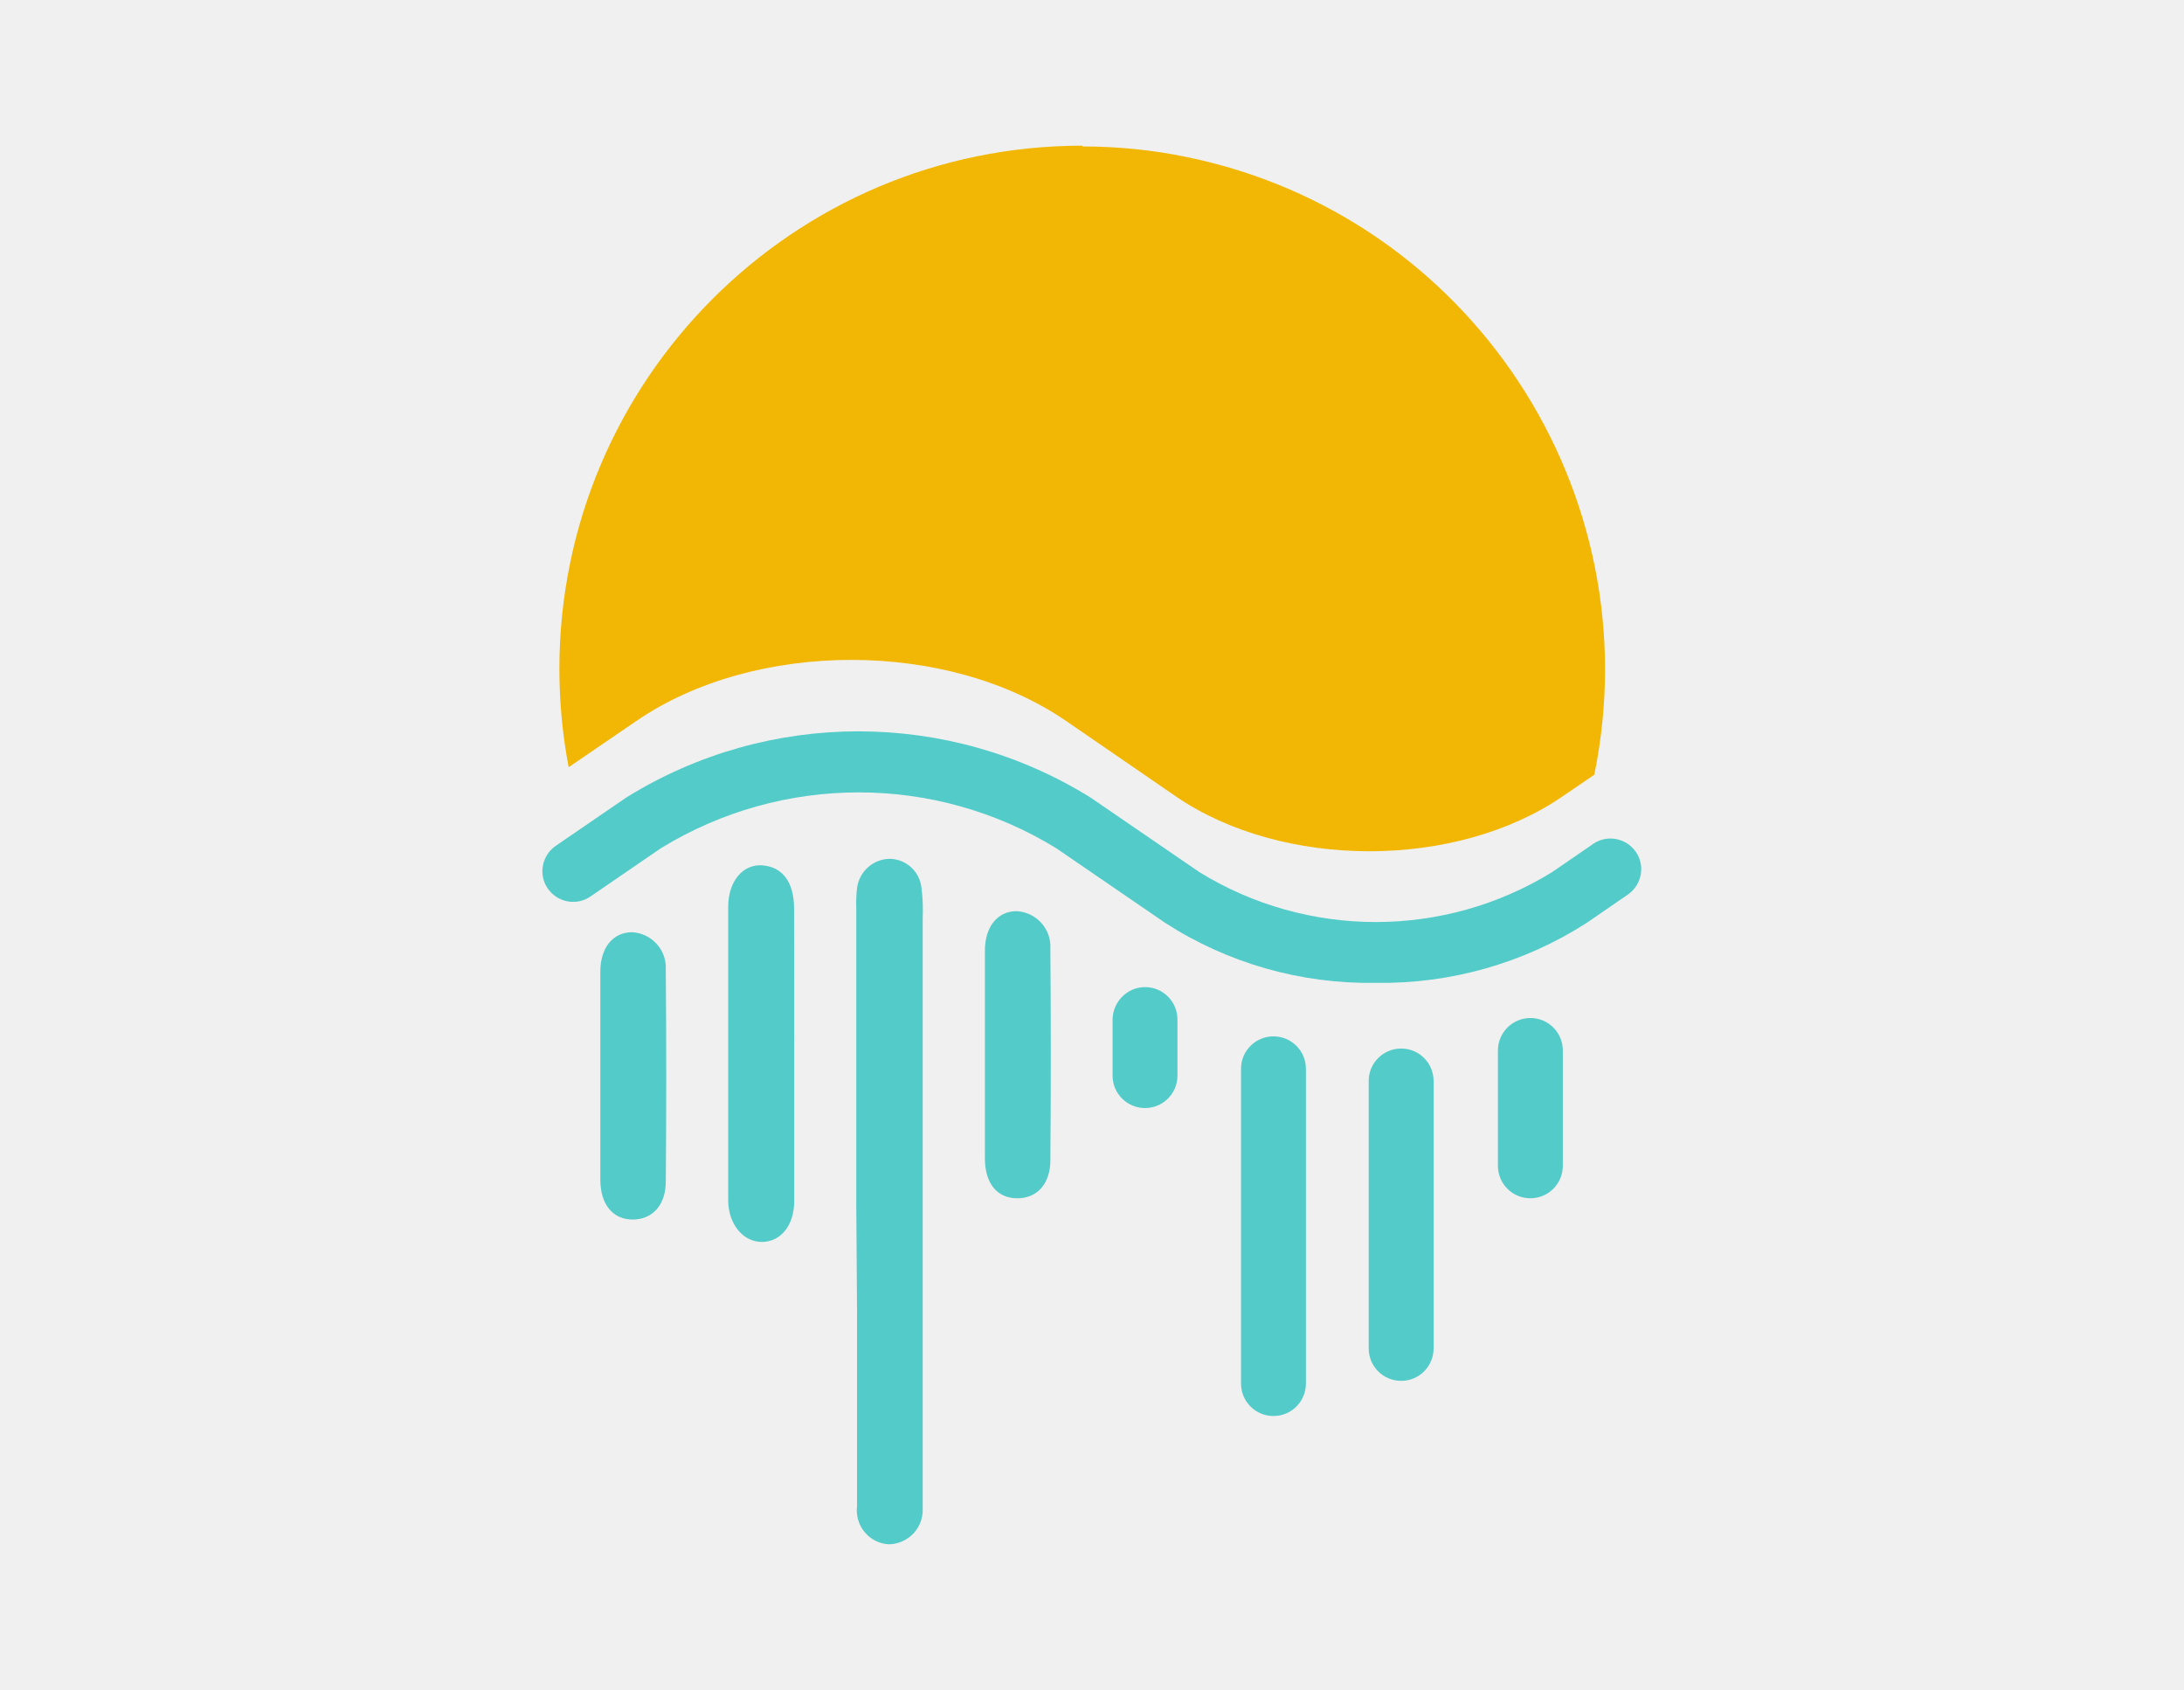
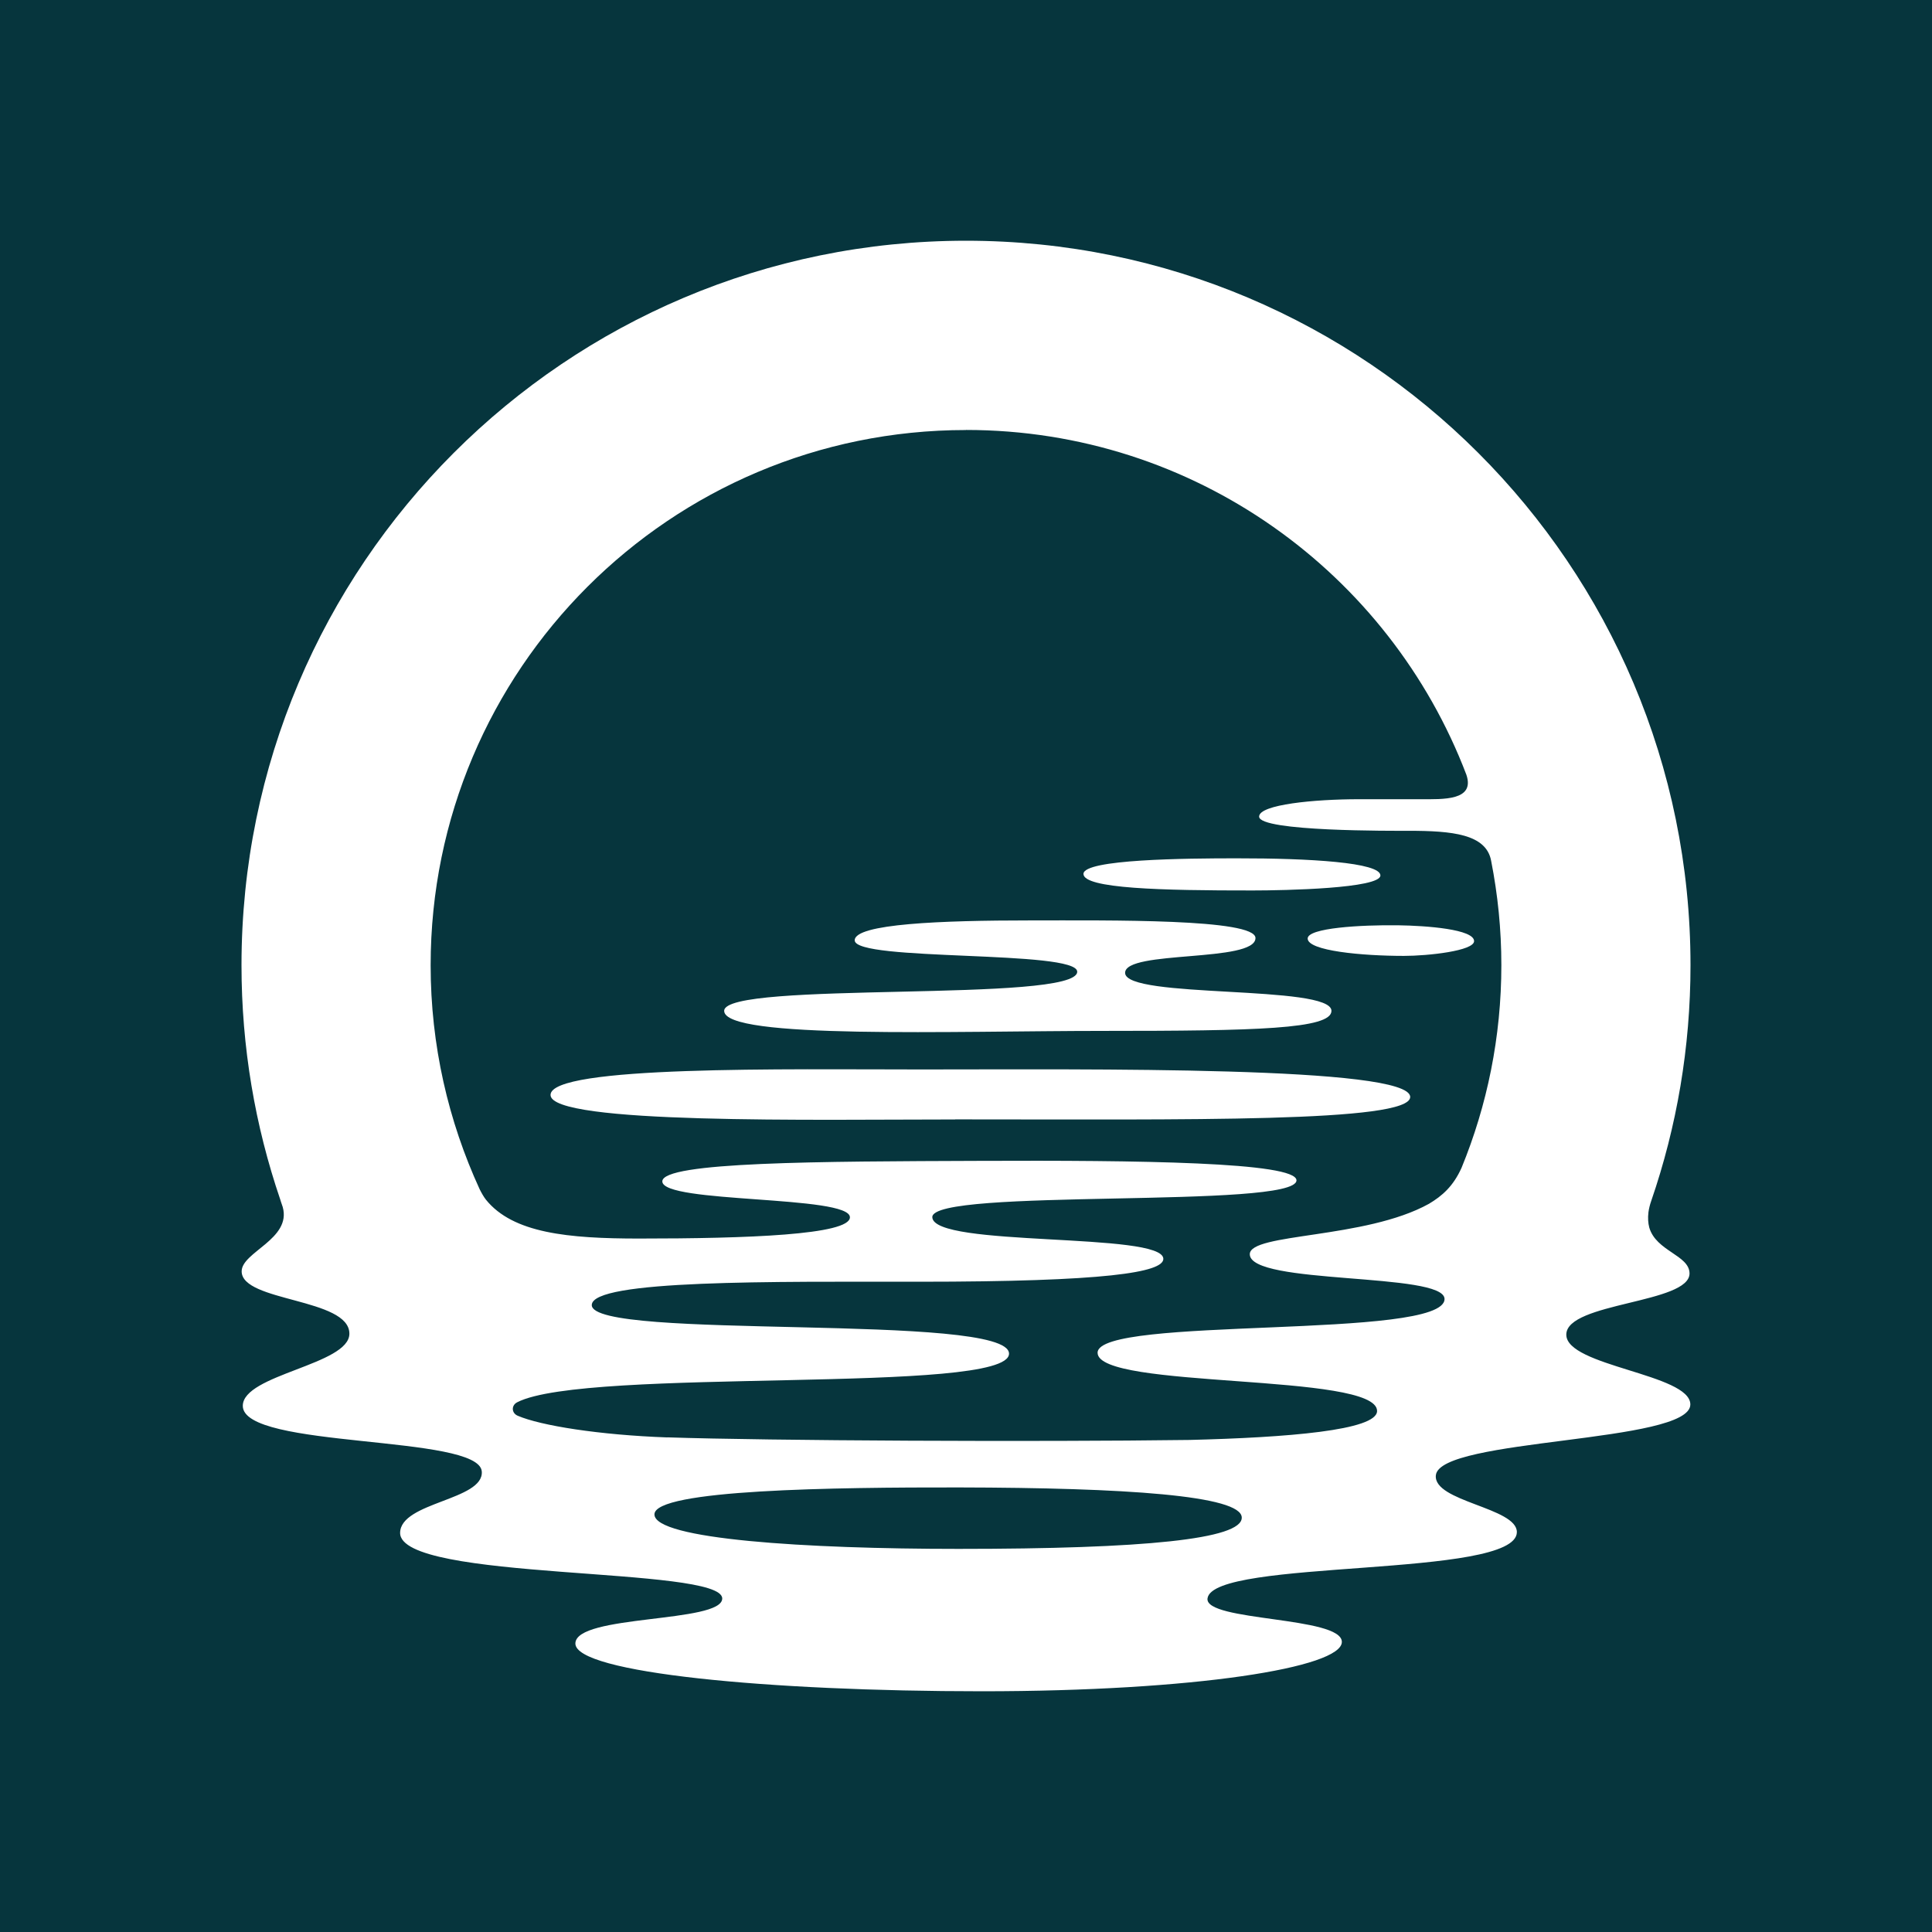
- <svg xmlns="http://www.w3.org/2000/svg" xmlns:xlink="http://www.w3.org/1999/xlink" version="1.0" id="katman_1" x="0px" y="0px" viewBox="0 0 1130.7 874.7" style="enable-background:new 0 0 1130.7 874.7;" xml:space="preserve">
-   <style type="text/css">
- 	.st0{clip-path:url(#SVGID_00000070110787717766277210000005938417369816824765_);fill:#F2B705;}
- 	.st1{clip-path:url(#SVGID_00000070110787717766277210000005938417369816824765_);fill:#53CBC8;}
- </style>
-   <g>
-     <defs>
-       <rect id="SVGID_1_" x="190.3" y="62.3" width="750" height="750" />
-     </defs>
-     <clipPath id="SVGID_00000143594202162686966510000014059526069895286686_">
-       <use xlink:href="#SVGID_1_" style="overflow:visible;" />
-     </clipPath>
-     <path style="clip-path:url(#SVGID_00000143594202162686966510000014059526069895286686_);fill:#F2B705;" d="M560.3,75.4   c-149.5,0-270.6,121.2-270.7,270.7c0,17.1,1.6,34.2,4.8,51l35-23.9c61.5-42.2,161.2-42.2,222.6,0l36.7,25.2l19.9,13.7   c55.4,38,145.2,38,200.5,0l16.3-11.1c30-146.5-64.4-289.6-210.9-319.7c-17.8-3.7-35.9-5.5-54.1-5.5L560.3,75.4z" />
-     <path style="clip-path:url(#SVGID_00000143594202162686966510000014059526069895286686_);fill:#53CBC8;" d="M712.4,508.7   c-38.7,0.7-76.7-10.1-109.1-31l-56.5-38.7c-62.7-38.5-141.8-38.5-204.6,0l-36.5,25c-7.2,5-17.1,3.1-22.1-4.1   c-5-7.2-3.1-17.1,4.1-22.1l36.5-25c73.6-45.7,166.8-45.7,240.4,0l56.5,38.7c55.9,34.3,126.4,34.3,182.3,0l21.4-14.7   c7.2-5,17.1-3.1,22.1,4.1c5,7.2,3.1,17.1-4.1,22.1l-21.4,14.7C789,498.5,751,509.3,712.4,508.7" />
-     <path style="clip-path:url(#SVGID_00000143594202162686966510000014059526069895286686_);fill:#53CBC8;" d="M443.3,622.4V469.4   c-0.1-3.2,0-6.4,0.4-9.6c1-8.7,8.4-15.3,17.2-15.3c8.5,0.3,15.4,6.8,16.2,15.3c0.7,5.3,0.8,10.7,0.6,16v305   c0.4,9.9-7.3,18.1-17.2,18.5c-0.1,0-0.2,0-0.3,0c-9.7-0.5-17.1-8.8-16.6-18.5c0-0.3,0-0.6,0.1-0.8V678.2L443.3,622.4z" />
-     <path style="clip-path:url(#SVGID_00000143594202162686966510000014059526069895286686_);fill:#53CBC8;" d="M411.2,545.4v76   c0,13-7.1,21.4-16.8,21.4c-9.6,0-17.3-9.1-17.4-21.4V469.3c0-13.3,7.8-22.3,17.9-21.4c10.1,0.9,16.1,8.5,16.2,21.9   C411.2,494.7,411.2,520,411.2,545.4" />
-     <path style="clip-path:url(#SVGID_00000143594202162686966510000014059526069895286686_);fill:#53CBC8;" d="M509.9,545.3v-53.3   c0-12.4,6.6-20.4,16.4-20.4c10.1,0.5,18,9.1,17.5,19.2c0,0.2,0,0.5,0,0.7c0.3,36.3,0.3,72.6,0,109c0,12.4-7.1,19.9-17.4,19.7   c-10.2-0.1-16.4-7.7-16.5-20.4L509.9,545.3L509.9,545.3z" />
-     <path style="clip-path:url(#SVGID_00000143594202162686966510000014059526069895286686_);fill:#53CBC8;" d="M310.8,556.3v-53.4   c0-12.4,6.6-20.4,16.4-20.4c10.1,0.5,18,9.1,17.5,19.2c0,0.2,0,0.5,0,0.7c0.3,36.4,0.3,72.7,0,109.1c0,12.4-7.1,19.8-17.3,19.7   c-10.1-0.1-16.5-7.7-16.6-20.4L310.8,556.3L310.8,556.3z" />
-     <path style="clip-path:url(#SVGID_00000143594202162686966510000014059526069895286686_);fill:#53CBC8;" d="M592.8,510.9   L592.8,510.9c9.3,0,16.8,7.5,16.8,16.8v29c0,9.3-7.5,16.8-16.8,16.8s-16.8-7.5-16.8-16.8v-29C576.1,518.5,583.6,510.9,592.8,510.9" />
-     <path style="clip-path:url(#SVGID_00000143594202162686966510000014059526069895286686_);fill:#53CBC8;" d="M659.3,536.4   L659.3,536.4c9.3,0,16.8,7.5,16.8,16.8v162.9c0,9.3-7.5,16.8-16.8,16.8s-16.8-7.5-16.8-16.8V553.2   C642.5,543.9,650,536.4,659.3,536.4" />
-     <path style="clip-path:url(#SVGID_00000143594202162686966510000014059526069895286686_);fill:#53CBC8;" d="M725.4,542.7   L725.4,542.7c9.3,0,16.8,7.5,16.8,16.8v138.4c0,9.3-7.5,16.8-16.8,16.8c-9.3,0-16.8-7.5-16.8-16.8V559.5   C708.6,550.2,716.1,542.7,725.4,542.7" />
-     <path style="clip-path:url(#SVGID_00000143594202162686966510000014059526069895286686_);fill:#53CBC8;" d="M792.3,526.9   L792.3,526.9c9.3,0,16.8,7.5,16.8,16.8v59.7c0,9.3-7.5,16.8-16.8,16.8c-9.3,0-16.8-7.5-16.8-16.8v-59.7   C775.5,534.4,783.1,526.9,792.3,526.9" />
+ <svg xmlns="http://www.w3.org/2000/svg" width="80" height="80" viewBox="0 0 80 80" fill="none" version="1.1" id="svg14" xml:space="preserve">
+   <defs id="defs14" />
+   <rect style="fill:#06353d;stroke-width:8.004;stroke-dasharray:8.004, 8.004;fill-opacity:1" id="rect14" width="80" height="80" x="0" y="0" />
+   <g style="fill:none" id="g1" transform="matrix(0.3361344,0,0,0.3361344,10,9.968068)">
+     <path d="m 163.2,134.75 c 0.02,-3.99 15.28,-3.82 15.18,-7.57 -0.06,-2.23 -4.11,-2.69 -4.96,-5.62 -0.14,-0.54 -0.19,-1.16 -0.1,-1.89 0.06,-0.43 0.17,-0.9 0.35,-1.41 3.13,-9.1 4.83,-18.86 4.83,-29.01 C 178.5,39.96 138.54,0 89.25,0 39.96,0 0,39.96 0,89.25 c 0,10.1 1.68,19.8 4.77,28.85 0.02,0.08 0.05,0.17 0.08,0.26 0.09,0.24 0.16,0.46 0.23,0.68 1.1,3.96 -5.06,5.53 -5.06,7.92 0,3.78 13.27,3.28 13.27,7.68 0,3.83 -13.13,5.02 -13.13,8.89 0,5.34 29.08,3.49 29.44,8.08 0.28,3.55 -10,3.76 -10.06,7.55 -0.1,6.05 39.68,4.07 39.68,8.1 0,3.05 -18.09,1.94 -18.09,5.55 0,3.61 23.82,5.88 50.07,5.88 26.25,0 44.35,-2.92 44.35,-6.08 0,-3.16 -16.9,-2.5 -16.55,-5.35 0.61,-4.97 38.11,-2.43 38.11,-8.18 0,-3.03 -10.32,-3.74 -9.98,-7 0.47,-4.61 31.35,-3.93 31.35,-8.72 0,-3.77 -15.3,-4.69 -15.28,-8.61 z m -39.98,22.56 c 0,2.64 -11.96,3.84 -34.92,3.84 -18.78,0 -37.43,-1.18 -37.43,-4.25 0,-3.07 22.25,-3.34 37.54,-3.32 20.37,0.04 34.82,0.98 34.81,3.72 z m -33.97,-134 c 28.15,0 52.18,17.64 61.64,42.47 1.09,3.22 -2.87,3.02 -5.67,3.02 h -7.6 c -5.43,0 -12.26,0.65 -12.26,2.14 0,1.86 16.59,1.75 18.42,1.75 5.35,0 9.55,0.4 10.16,3.69 0.82,4.16 1.26,8.46 1.26,12.86 0,8.84 -1.75,17.28 -4.91,24.98 -1.03,2.27 -2.37,3.44 -4.01,4.42 -7.85,4.36 -22.07,3.58 -22.07,6.21 0,3.82 23.96,2.19 23.99,5.51 0.05,5.07 -42.75,2.06 -42.74,6.63 0,4.53 34.43,2.42 34.43,7.17 0,2.39 -11.06,3.27 -23.11,3.57 -18.73,0.25 -51.83,0.1 -64.31,-0.32 0,0 0,0 0.01,0.01 -8.44,-0.3 -15.63,-1.46 -18.45,-2.67 -0.78,-0.33 -0.81,-1.28 -0.07,-1.66 8.53,-4.39 60.59,-0.89 60.59,-5.99 0,-5.1 -51.44,-1.57 -51.4,-5.99 0.03,-3.14 22.48,-2.87 40.28,-2.87 23.06,0 30.14,-1.15 30.13,-2.82 -0.02,-3.34 -28.36,-1.38 -28.46,-5.13 -0.1,-3.64 44.86,-0.98 44.86,-4.54 0,-2.26 -19.53,-2.48 -39.06,-2.4 -19.53,0.07 -39.06,0.11 -39.06,2.53 0,2.74 23.11,1.68 23.11,4.42 0,2.17 -12.7,2.62 -25.97,2.62 -8.75,0 -15.54,-0.66 -18.87,-4.79 -0.27,-0.34 -0.55,-0.84 -0.77,-1.28 -3.86,-8.4 -6.04,-17.74 -6.04,-27.59 0,-36.42 29.52,-65.94 65.94,-65.94 z" fill="#ffffff" id="path1" />
+     <path d="m 87.91,108.24 c 28.4,0 56.05,0.41 56.06,-2.76 0,-3.84 -39.66,-3.39 -60.26,-3.39 -16.34,0 -45.64,-0.51 -45.64,3.14 0,3.65 32.8,3.02 49.84,3.02 z" fill="#ffffff" id="path2" />
+     <path d="m 106.25,97.34 c 18.67,0 28.02,-0.22 28.02,-2.47 0,-3.26 -25.42,-1.45 -25.42,-4.68 0,-2.83 16.06,-1.24 16.06,-4.29 0,-2.4 -17.99,-2.17 -27.79,-2.17 -10.88,0 -21.58,0.41 -21.58,2.45 0,2.64 27.41,1.16 27.41,3.87 0,3.88 -43.49,1.08 -43.49,4.82 0,3.54 28.27,2.47 46.79,2.47 z" fill="#ffffff" id="path3" />
+     <path d="m 124.57,80.04 c 4,0 15.73,-0.25 15.73,-1.85 0,-1.6 -8.69,-2.12 -17.72,-2.11 -6.21,0 -18.86,0.11 -18.86,1.92 0,1.81 9.6,2.05 20.85,2.04 z" fill="#ffffff" id="path4" />
+     <path d="m 131.34,85.96 c 0,1.52 6.71,2.14 11.86,2.14 2.97,0 8.64,-0.62 8.64,-1.82 0,-1.46 -5.82,-1.9 -9.36,-1.95 -4.59,-0.06 -11.14,0.32 -11.14,1.63 z" fill="#ffffff" id="path5" />
  </g>
</svg>
